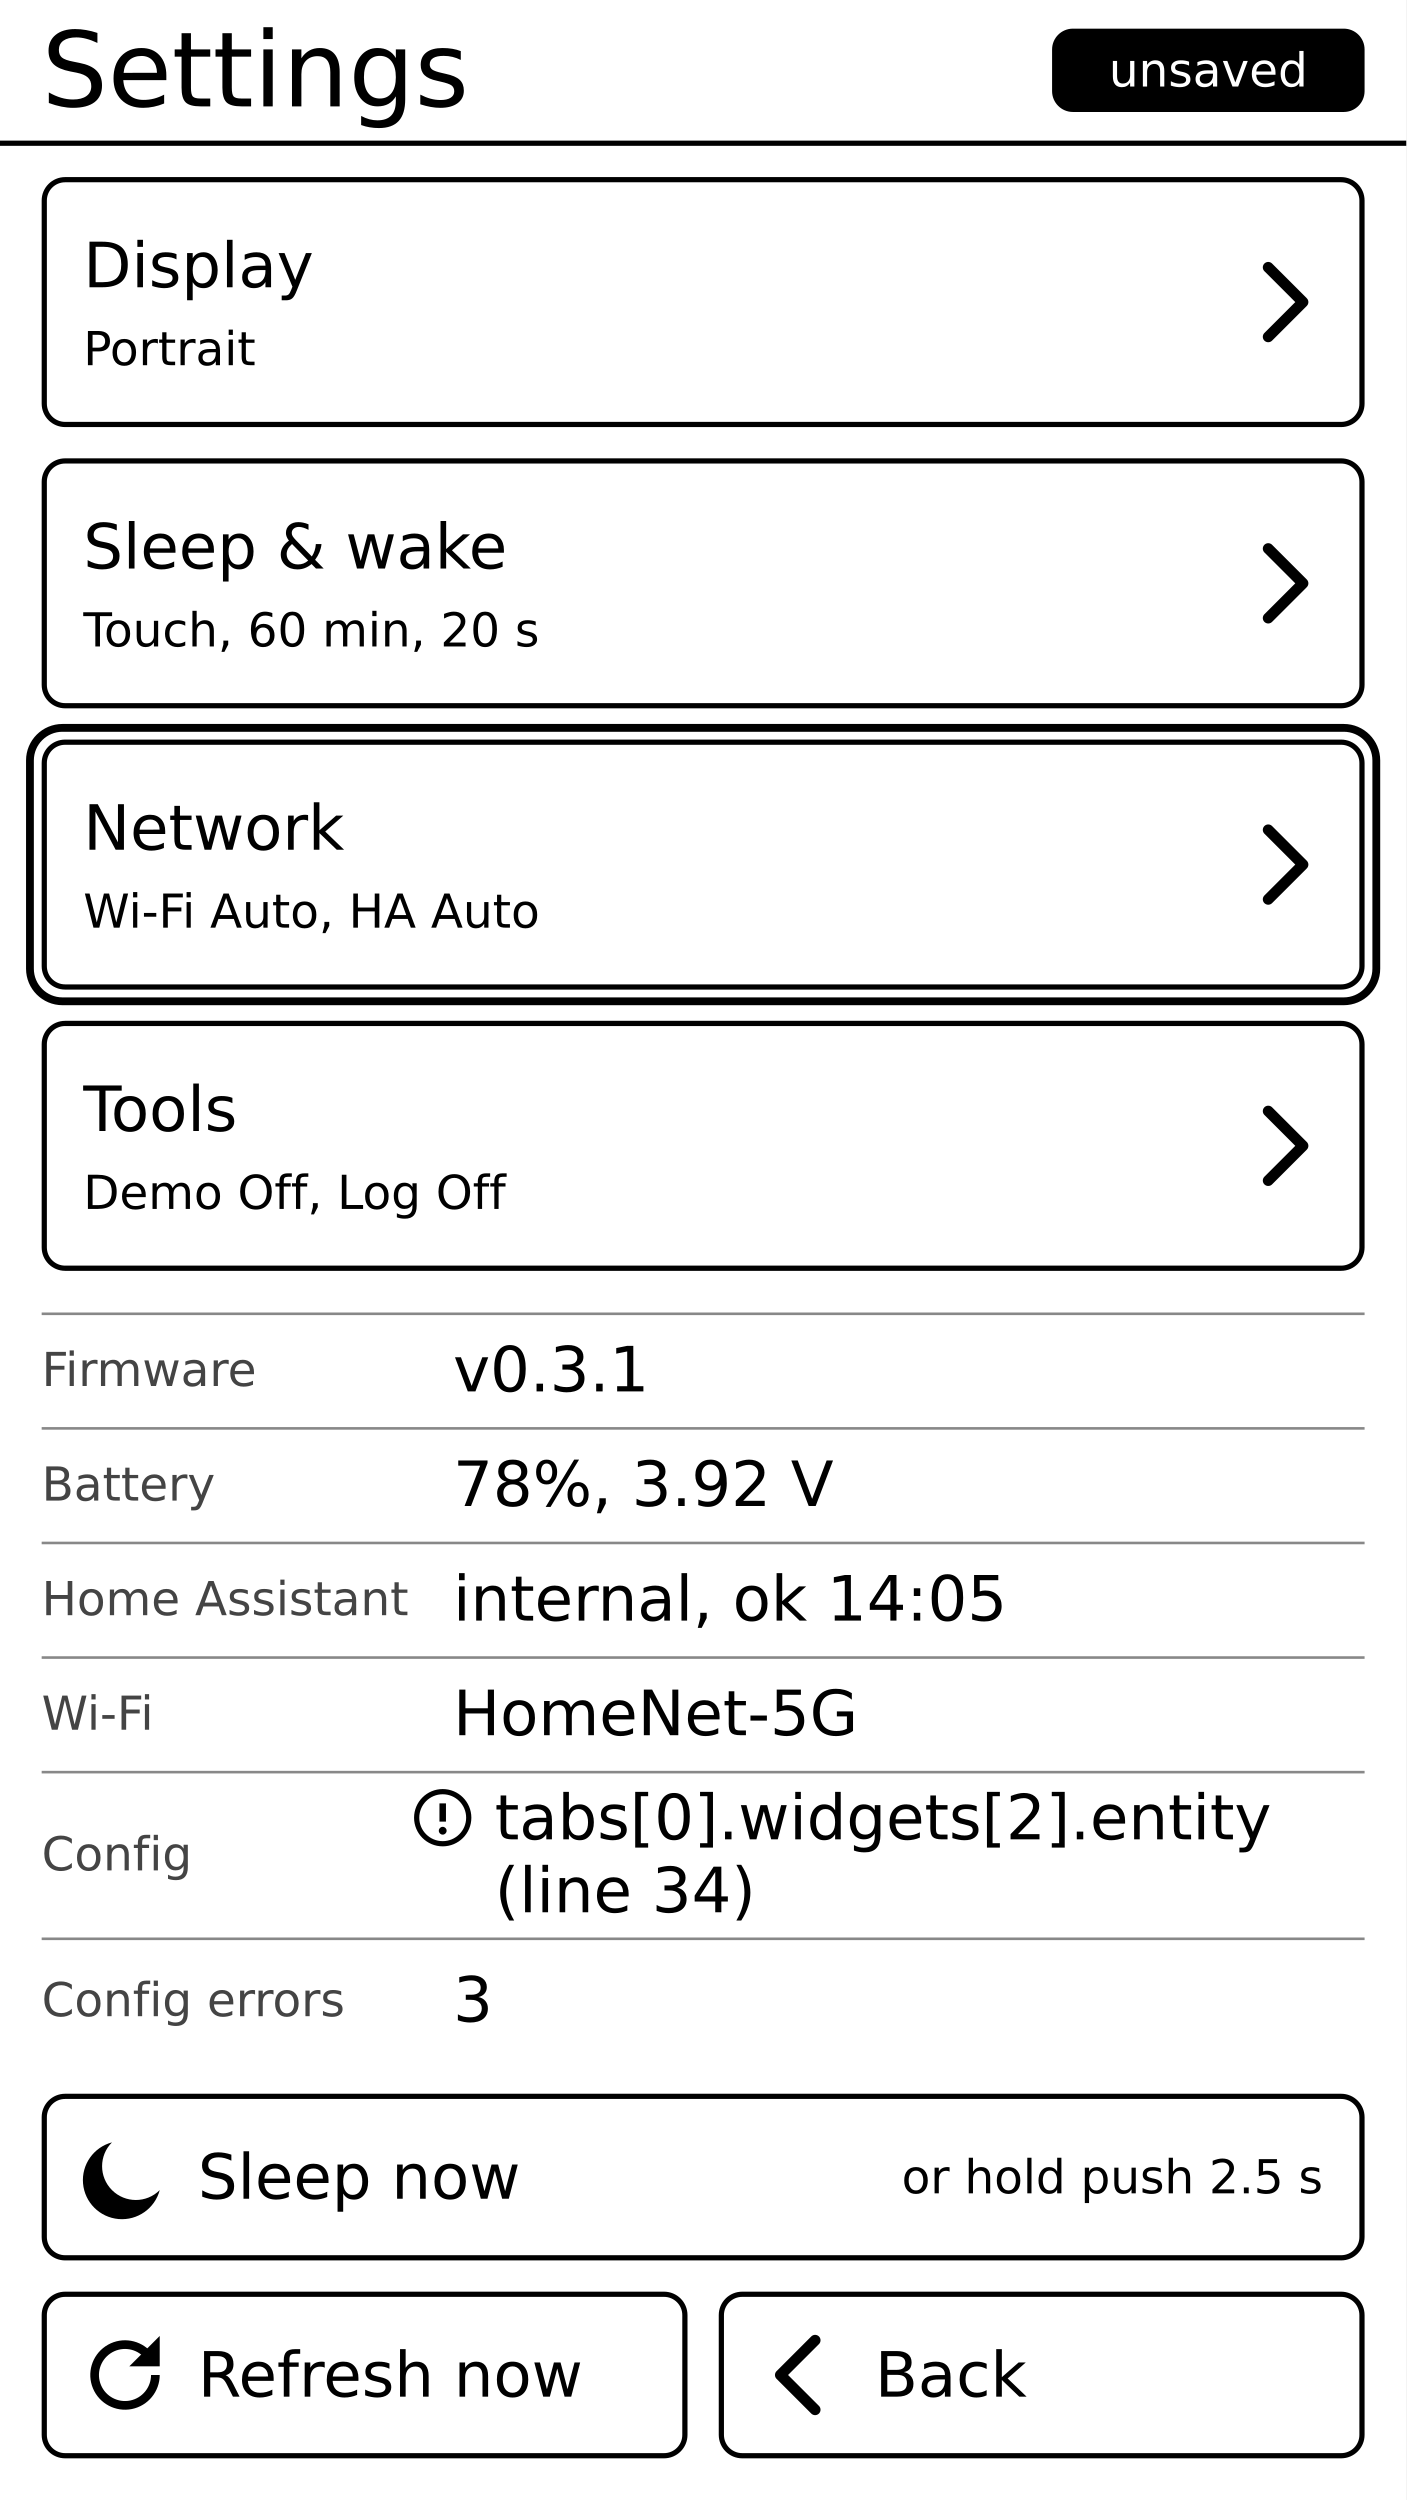
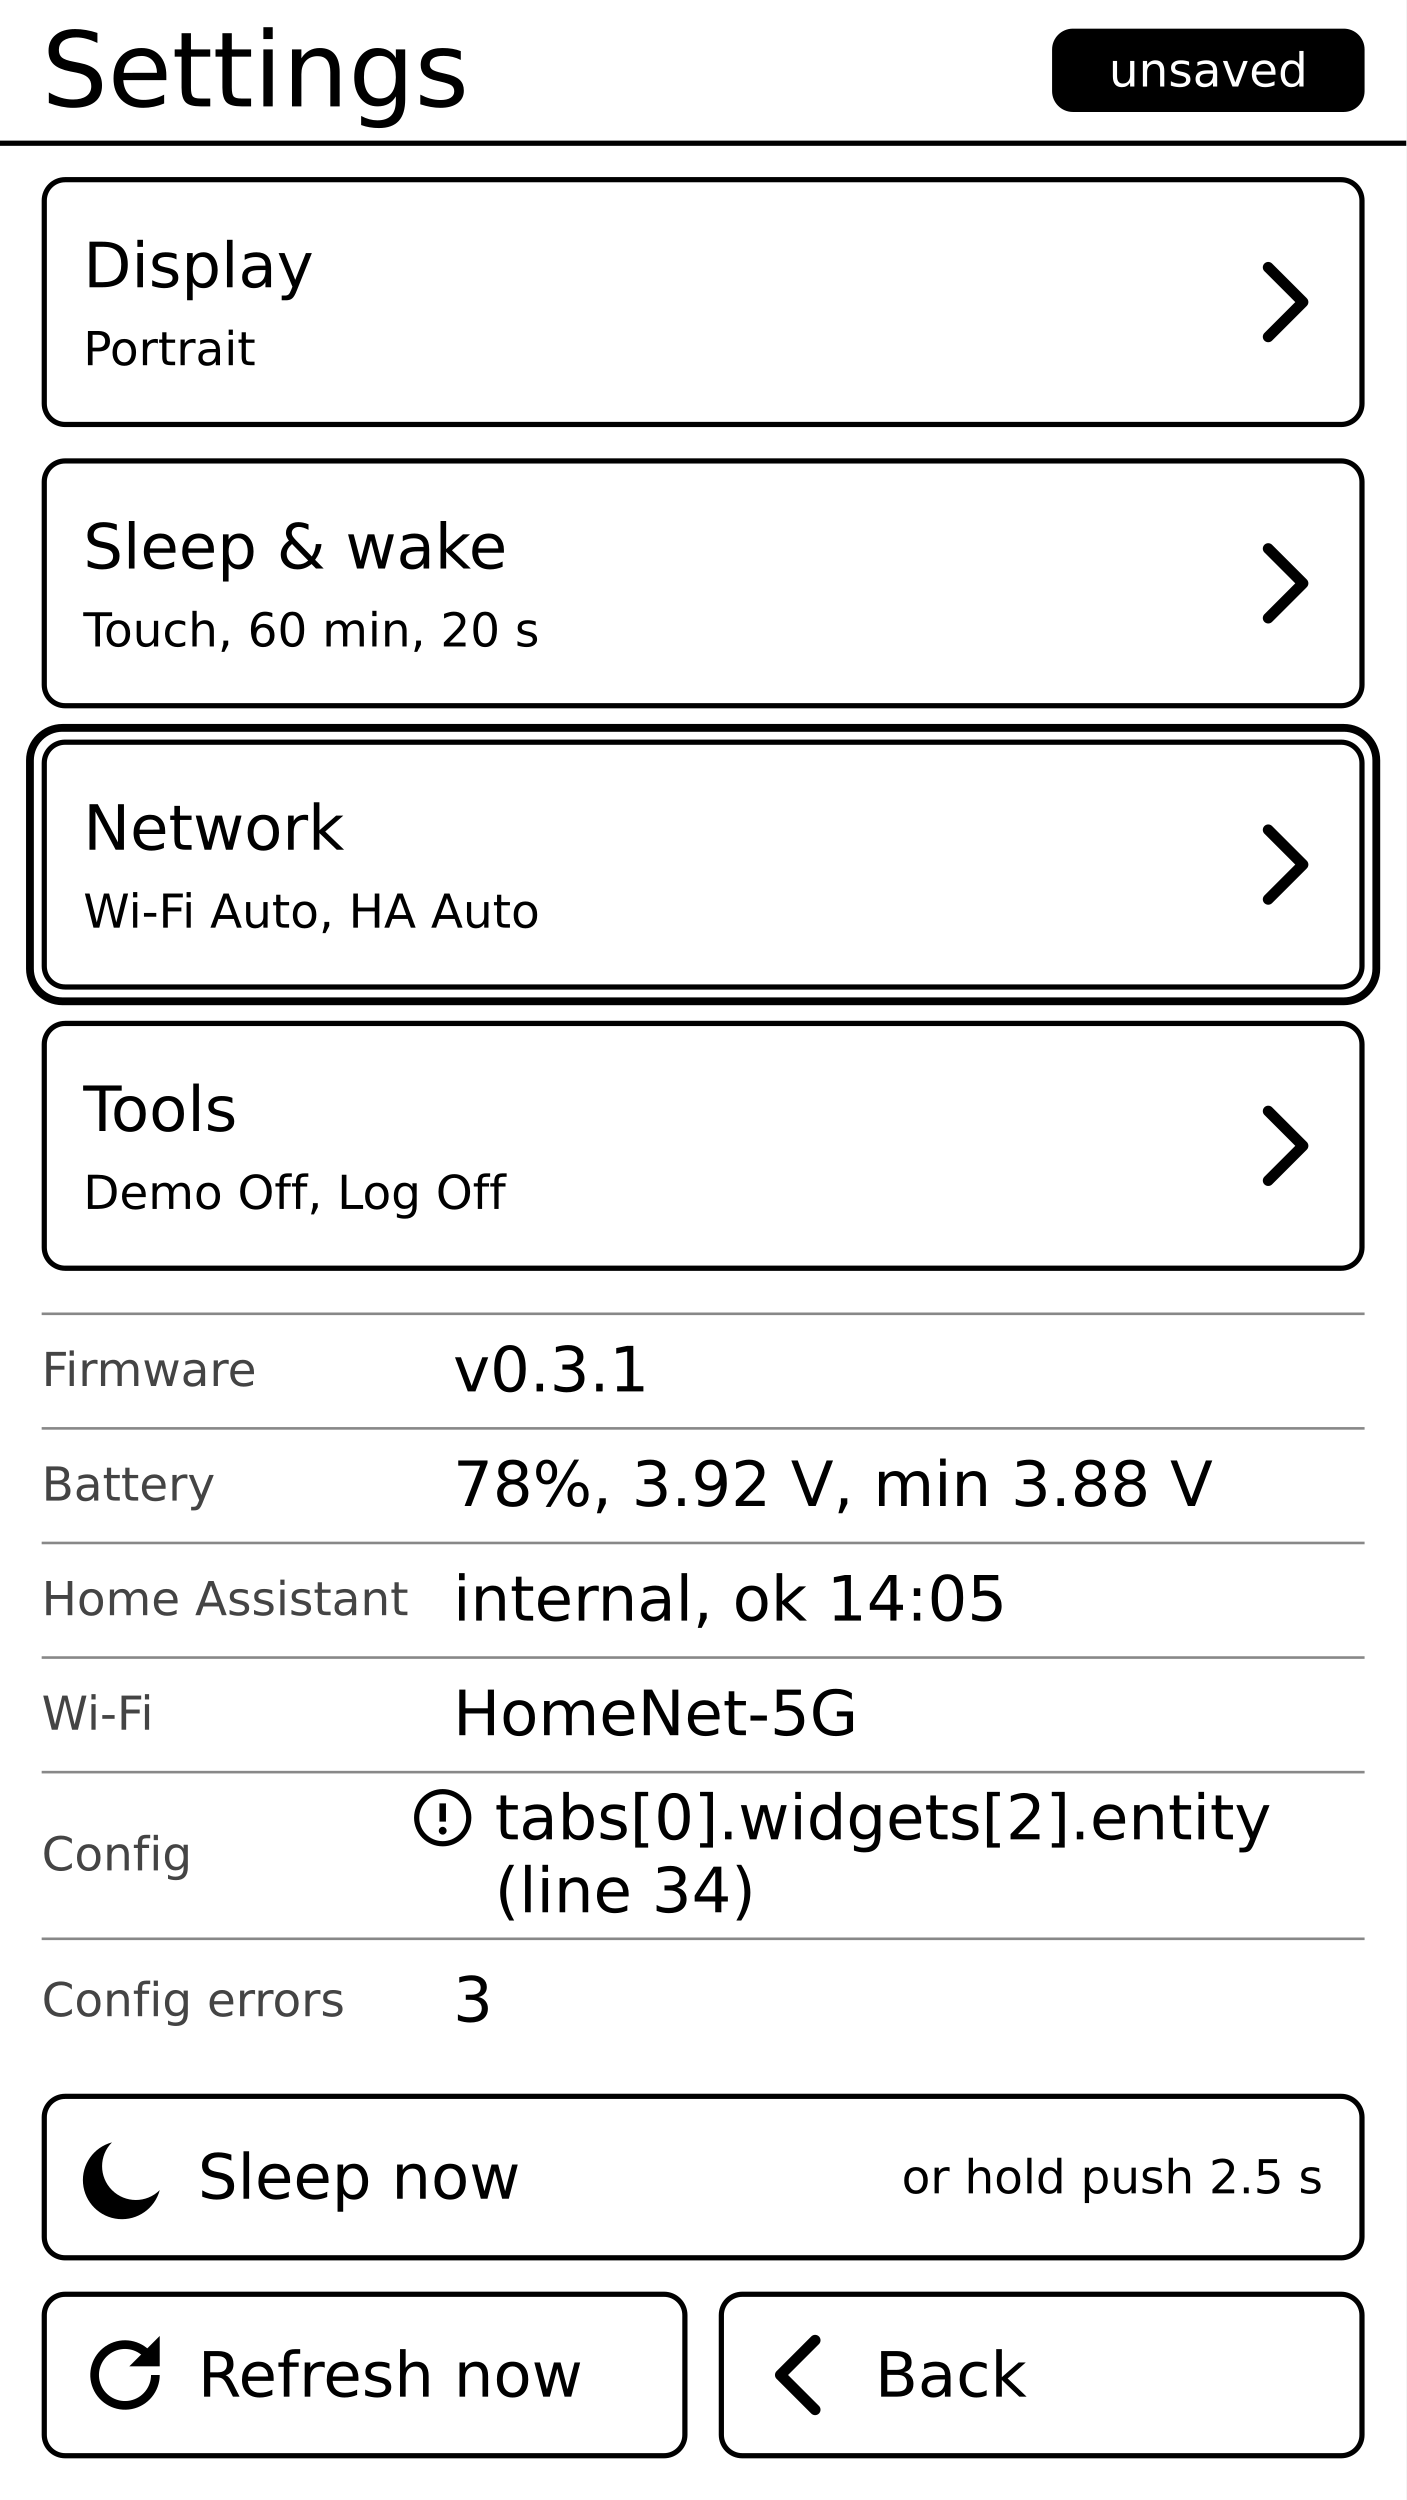
<svg xmlns="http://www.w3.org/2000/svg" xmlns:xlink="http://www.w3.org/1999/xlink" width="540" height="960" viewBox="0 0 540 960" font-family="DejaVu Sans">
  <defs>
    <symbol id="i-alert" viewBox="0 0 24 24">
      <circle cx="12" cy="12" r="10" fill="none" stroke="currentColor" stroke-width="2" />
      <line x1="12" y1="6.5" x2="12" y2="13.5" stroke="currentColor" stroke-width="2.5" />
      <circle cx="12" cy="17" r="1.5" fill="currentColor" />
    </symbol>
    <symbol id="i-refresh" viewBox="0 0 24 24">
      <path d="M19 12 a7 7 0 1 1 -2.1 -5" fill="none" stroke="currentColor" stroke-width="2" />
      <polygon points="20,3 20,10 13,10" fill="currentColor" />
    </symbol>
    <symbol id="i-chev-l" viewBox="0 0 24 24">
      <polyline points="15,4 7,12 15,20" fill="none" stroke="currentColor" stroke-width="2.5" stroke-linejoin="round" stroke-linecap="round" />
    </symbol>
    <symbol id="i-chev-r" viewBox="0 0 24 24">
      <polyline points="9,4 17,12 9,20" fill="none" stroke="currentColor" stroke-width="2.5" stroke-linejoin="round" stroke-linecap="round" />
    </symbol>
    <symbol id="i-moon" viewBox="0 0 24 24">
      <path d="M20 15 A9 9 0 1 1 9 4 A7 7 0 0 0 20 15 Z" fill="currentColor" />
    </symbol>
  </defs>
  <rect x="0" y="0" width="540" height="960" fill="#fff" />
  <text x="16" y="27" font-size="40" fill="#000" text-anchor="start" dominant-baseline="central">Settings</text>
  <rect x="404" y="11" width="120" height="32" rx="8" fill="#000" />
  <text x="464" y="27" font-size="18" fill="#fff" text-anchor="middle" dominant-baseline="central">unsaved</text>
  <rect x="0" y="54" width="540" height="2" fill="#000" />
  <g id="w-1">
    <rect id="w-1-frame" x="16" y="68" width="508" height="96" rx="8" fill="#fff" />
    <rect x="17" y="69" width="506" height="94" rx="8" fill="none" stroke="#000" stroke-width="2" />
    <text id="w-1-label" x="32" y="102" font-size="24" fill="#000" text-anchor="start" dominant-baseline="central">Display</text>
    <text id="w-1-sub" x="32" y="134" font-size="18" fill="#000" text-anchor="start" dominant-baseline="central">Portrait</text>
    <use id="w-1-icon" xlink:href="#i-chev-r" href="#i-chev-r" x="472" y="96" width="40" height="40" color="#000" />
  </g>
  <g id="w-2">
    <rect id="w-2-frame" x="16" y="176" width="508" height="96" rx="8" fill="#fff" />
    <rect x="17" y="177" width="506" height="94" rx="8" fill="none" stroke="#000" stroke-width="2" />
    <text id="w-2-label" x="32" y="210" font-size="24" fill="#000" text-anchor="start" dominant-baseline="central">Sleep &amp; wake</text>
    <text id="w-2-sub" x="32" y="242" font-size="18" fill="#000" text-anchor="start" dominant-baseline="central">Touch, 60 min, 20 s</text>
    <use id="w-2-icon" xlink:href="#i-chev-r" href="#i-chev-r" x="472" y="204" width="40" height="40" color="#000" />
  </g>
  <rect x="11.5" y="279.5" width="517" height="105" rx="12.5" fill="none" stroke="#000" stroke-width="3" />
  <g id="w-3">
    <rect id="w-3-frame" x="16" y="284" width="508" height="96" rx="8" fill="#fff" />
    <rect x="17" y="285" width="506" height="94" rx="8" fill="none" stroke="#000" stroke-width="2" />
    <text id="w-3-label" x="32" y="318" font-size="24" fill="#000" text-anchor="start" dominant-baseline="central">Network</text>
    <text id="w-3-sub" x="32" y="350" font-size="18" fill="#000" text-anchor="start" dominant-baseline="central">Wi-Fi Auto, HA Auto</text>
    <use id="w-3-icon" xlink:href="#i-chev-r" href="#i-chev-r" x="472" y="312" width="40" height="40" color="#000" />
  </g>
  <g id="w-4">
    <rect id="w-4-frame" x="16" y="392" width="508" height="96" rx="8" fill="#fff" />
    <rect x="17" y="393" width="506" height="94" rx="8" fill="none" stroke="#000" stroke-width="2" />
    <text id="w-4-label" x="32" y="426" font-size="24" fill="#000" text-anchor="start" dominant-baseline="central">Tools</text>
    <text id="w-4-sub" x="32" y="458" font-size="18" fill="#000" text-anchor="start" dominant-baseline="central">Demo Off, Log Off</text>
    <use id="w-4-icon" xlink:href="#i-chev-r" href="#i-chev-r" x="472" y="420" width="40" height="40" color="#000" />
  </g>
  <rect x="16" y="504" width="508" height="1" fill="#888" />
  <text x="16" y="526" font-size="18" fill="#444" text-anchor="start" dominant-baseline="central">Firmware</text>
  <text x="174" y="526" font-size="24" fill="#000" text-anchor="start" dominant-baseline="central">v0.3.1</text>
  <rect x="16" y="548" width="508" height="1" fill="#888" />
  <text x="16" y="570" font-size="18" fill="#444" text-anchor="start" dominant-baseline="central">Battery</text>
-   <text x="174" y="570" font-size="24" fill="#000" text-anchor="start" dominant-baseline="central">78%, 3.92 V</text>
+   <text x="174" y="570" font-size="24" fill="#000" text-anchor="start" dominant-baseline="central">78%, 3.92 V, min 3.88 V</text>
  <rect x="16" y="592" width="508" height="1" fill="#888" />
  <text x="16" y="614" font-size="18" fill="#444" text-anchor="start" dominant-baseline="central">Home Assistant</text>
  <text x="174" y="614" font-size="24" fill="#000" text-anchor="start" dominant-baseline="central">internal, ok 14:05</text>
  <rect x="16" y="636" width="508" height="1" fill="#888" />
  <text x="16" y="658" font-size="18" fill="#444" text-anchor="start" dominant-baseline="central">Wi-Fi</text>
  <text x="174" y="658" font-size="24" fill="#000" text-anchor="start" dominant-baseline="central">HomeNet-5G</text>
  <rect x="16" y="680" width="508" height="1" fill="#888" />
  <text x="16" y="712" font-size="18" fill="#444" text-anchor="start" dominant-baseline="central">Config</text>
  <use xlink:href="#i-alert" href="#i-alert" x="158" y="686" width="24" height="24" color="#000" />
  <text x="190" y="698" font-size="24" fill="#000" text-anchor="start" dominant-baseline="central">tabs[0].widgets[2].entity</text>
  <text x="190" y="726" font-size="24" fill="#000" text-anchor="start" dominant-baseline="central">(line 34)</text>
  <rect x="16" y="744" width="508" height="1" fill="#888" />
  <text x="16" y="768" font-size="18" fill="#444" text-anchor="start" dominant-baseline="central">Config errors</text>
  <text x="174" y="768" font-size="24" fill="#000" text-anchor="start" dominant-baseline="central">3</text>
  <g id="w-5">
    <rect id="w-5-frame" x="16" y="804" width="508" height="64" rx="8" fill="#fff" />
    <rect x="17" y="805" width="506" height="62" rx="8" fill="none" stroke="#000" stroke-width="2" />
    <use id="w-5-icon" xlink:href="#i-moon" href="#i-moon" x="28" y="816" width="40" height="40" color="#000" />
    <text id="w-5-label" x="76" y="836" font-size="24" fill="#000" text-anchor="start" dominant-baseline="central">Sleep now</text>
    <text id="w-5-sub" x="508" y="836" font-size="18" fill="#000" text-anchor="end" dominant-baseline="central">or hold push 2.5 s</text>
  </g>
  <g id="w-6">
    <rect id="w-6-frame" x="16" y="880" width="248" height="64" rx="8" fill="#fff" />
    <rect x="17" y="881" width="246" height="62" rx="8" fill="none" stroke="#000" stroke-width="2" />
    <use id="w-6-icon" xlink:href="#i-refresh" href="#i-refresh" x="28" y="892" width="40" height="40" color="#000" />
    <text id="w-6-label" x="76" y="912" font-size="24" fill="#000" text-anchor="start" dominant-baseline="central">Refresh now</text>
  </g>
  <g id="w-7">
    <rect id="w-7-frame" x="276" y="880" width="248" height="64" rx="8" fill="#fff" />
    <rect x="277" y="881" width="246" height="62" rx="8" fill="none" stroke="#000" stroke-width="2" />
    <use id="w-7-icon" xlink:href="#i-chev-l" href="#i-chev-l" x="288" y="892" width="40" height="40" color="#000" />
    <text id="w-7-label" x="336" y="912" font-size="24" fill="#000" text-anchor="start" dominant-baseline="central">Back</text>
  </g>
</svg>
